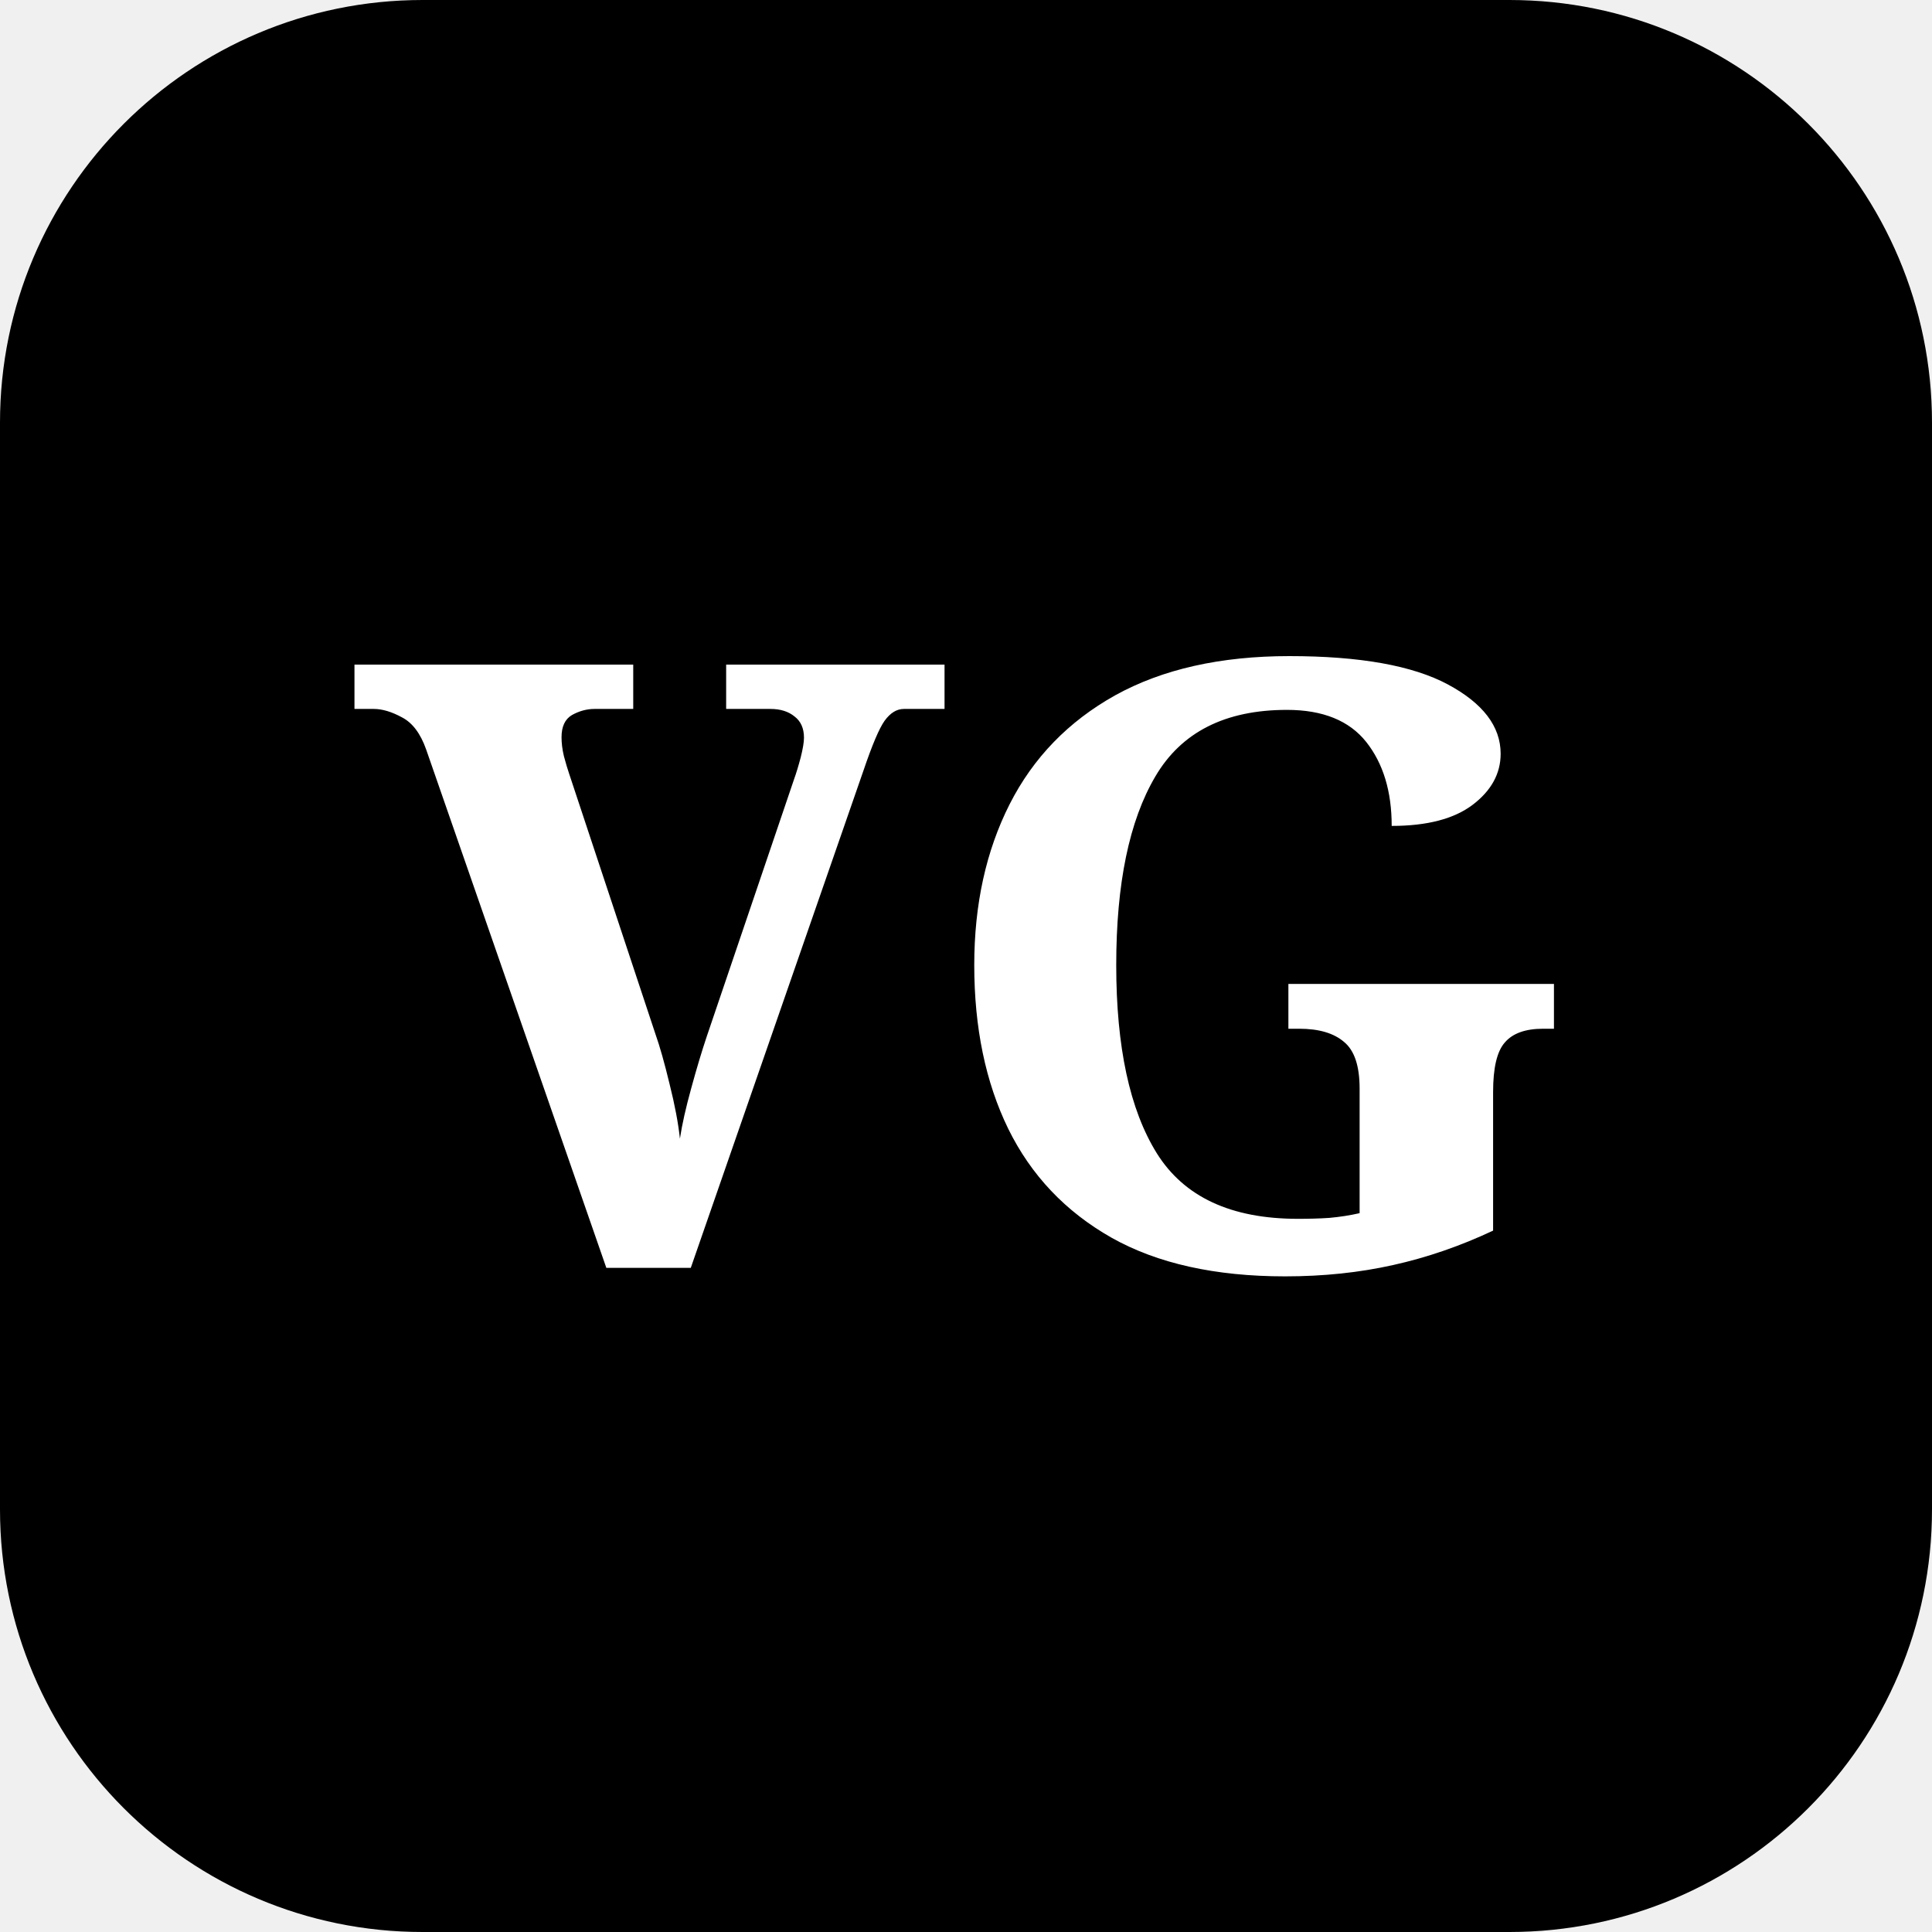
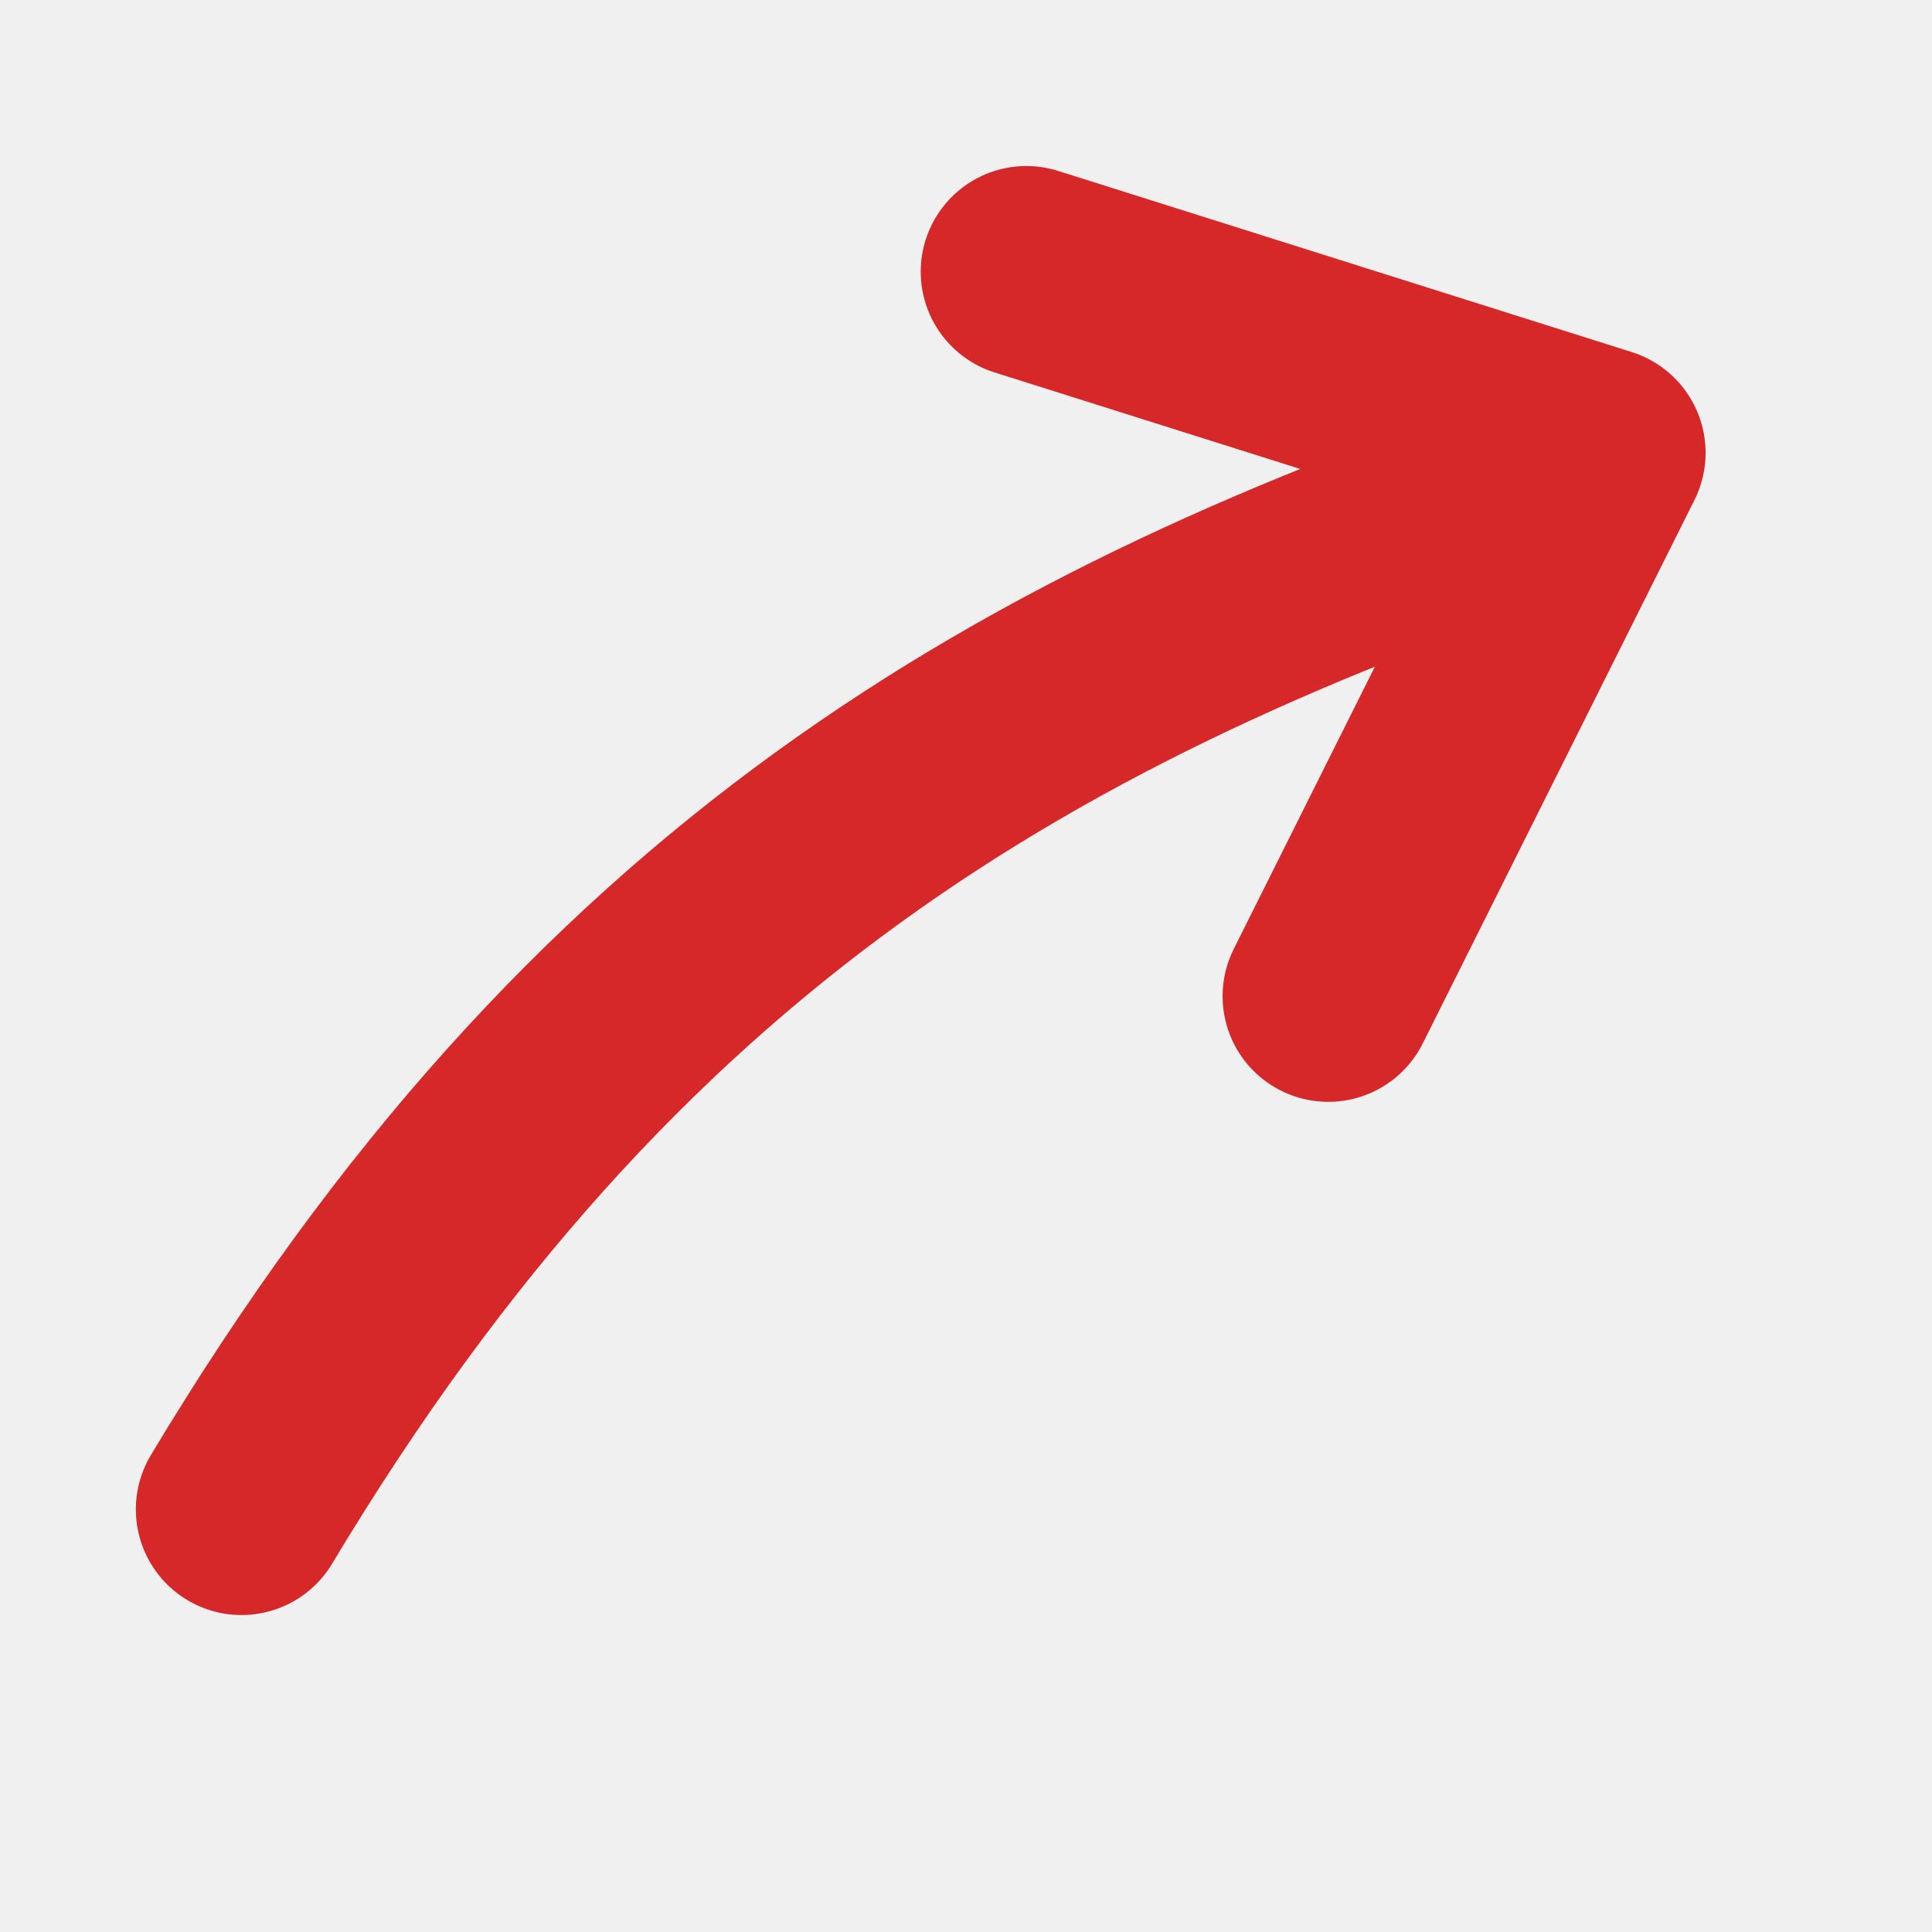
- <svg xmlns="http://www.w3.org/2000/svg" viewBox="0 0 64 64">
-   <rect width="64" height="64" rx="14" fill="#000" />
-   <text x="32" y="42" font-family="Georgia,serif" font-size="28" font-weight="700" fill="#fff" text-anchor="middle">VG</text>
+ <svg xmlns="http://www.w3.org/2000/svg" width="64" height="64" viewBox="0 0 64 64" fill="none" stroke="#d62828" stroke-width="7" stroke-linecap="round" stroke-linejoin="round">
+   <path d="M8 50 C 20 30, 34 22, 52 16" />
+   <path d="M34 9 L53 15 L44 33" />
</svg>
